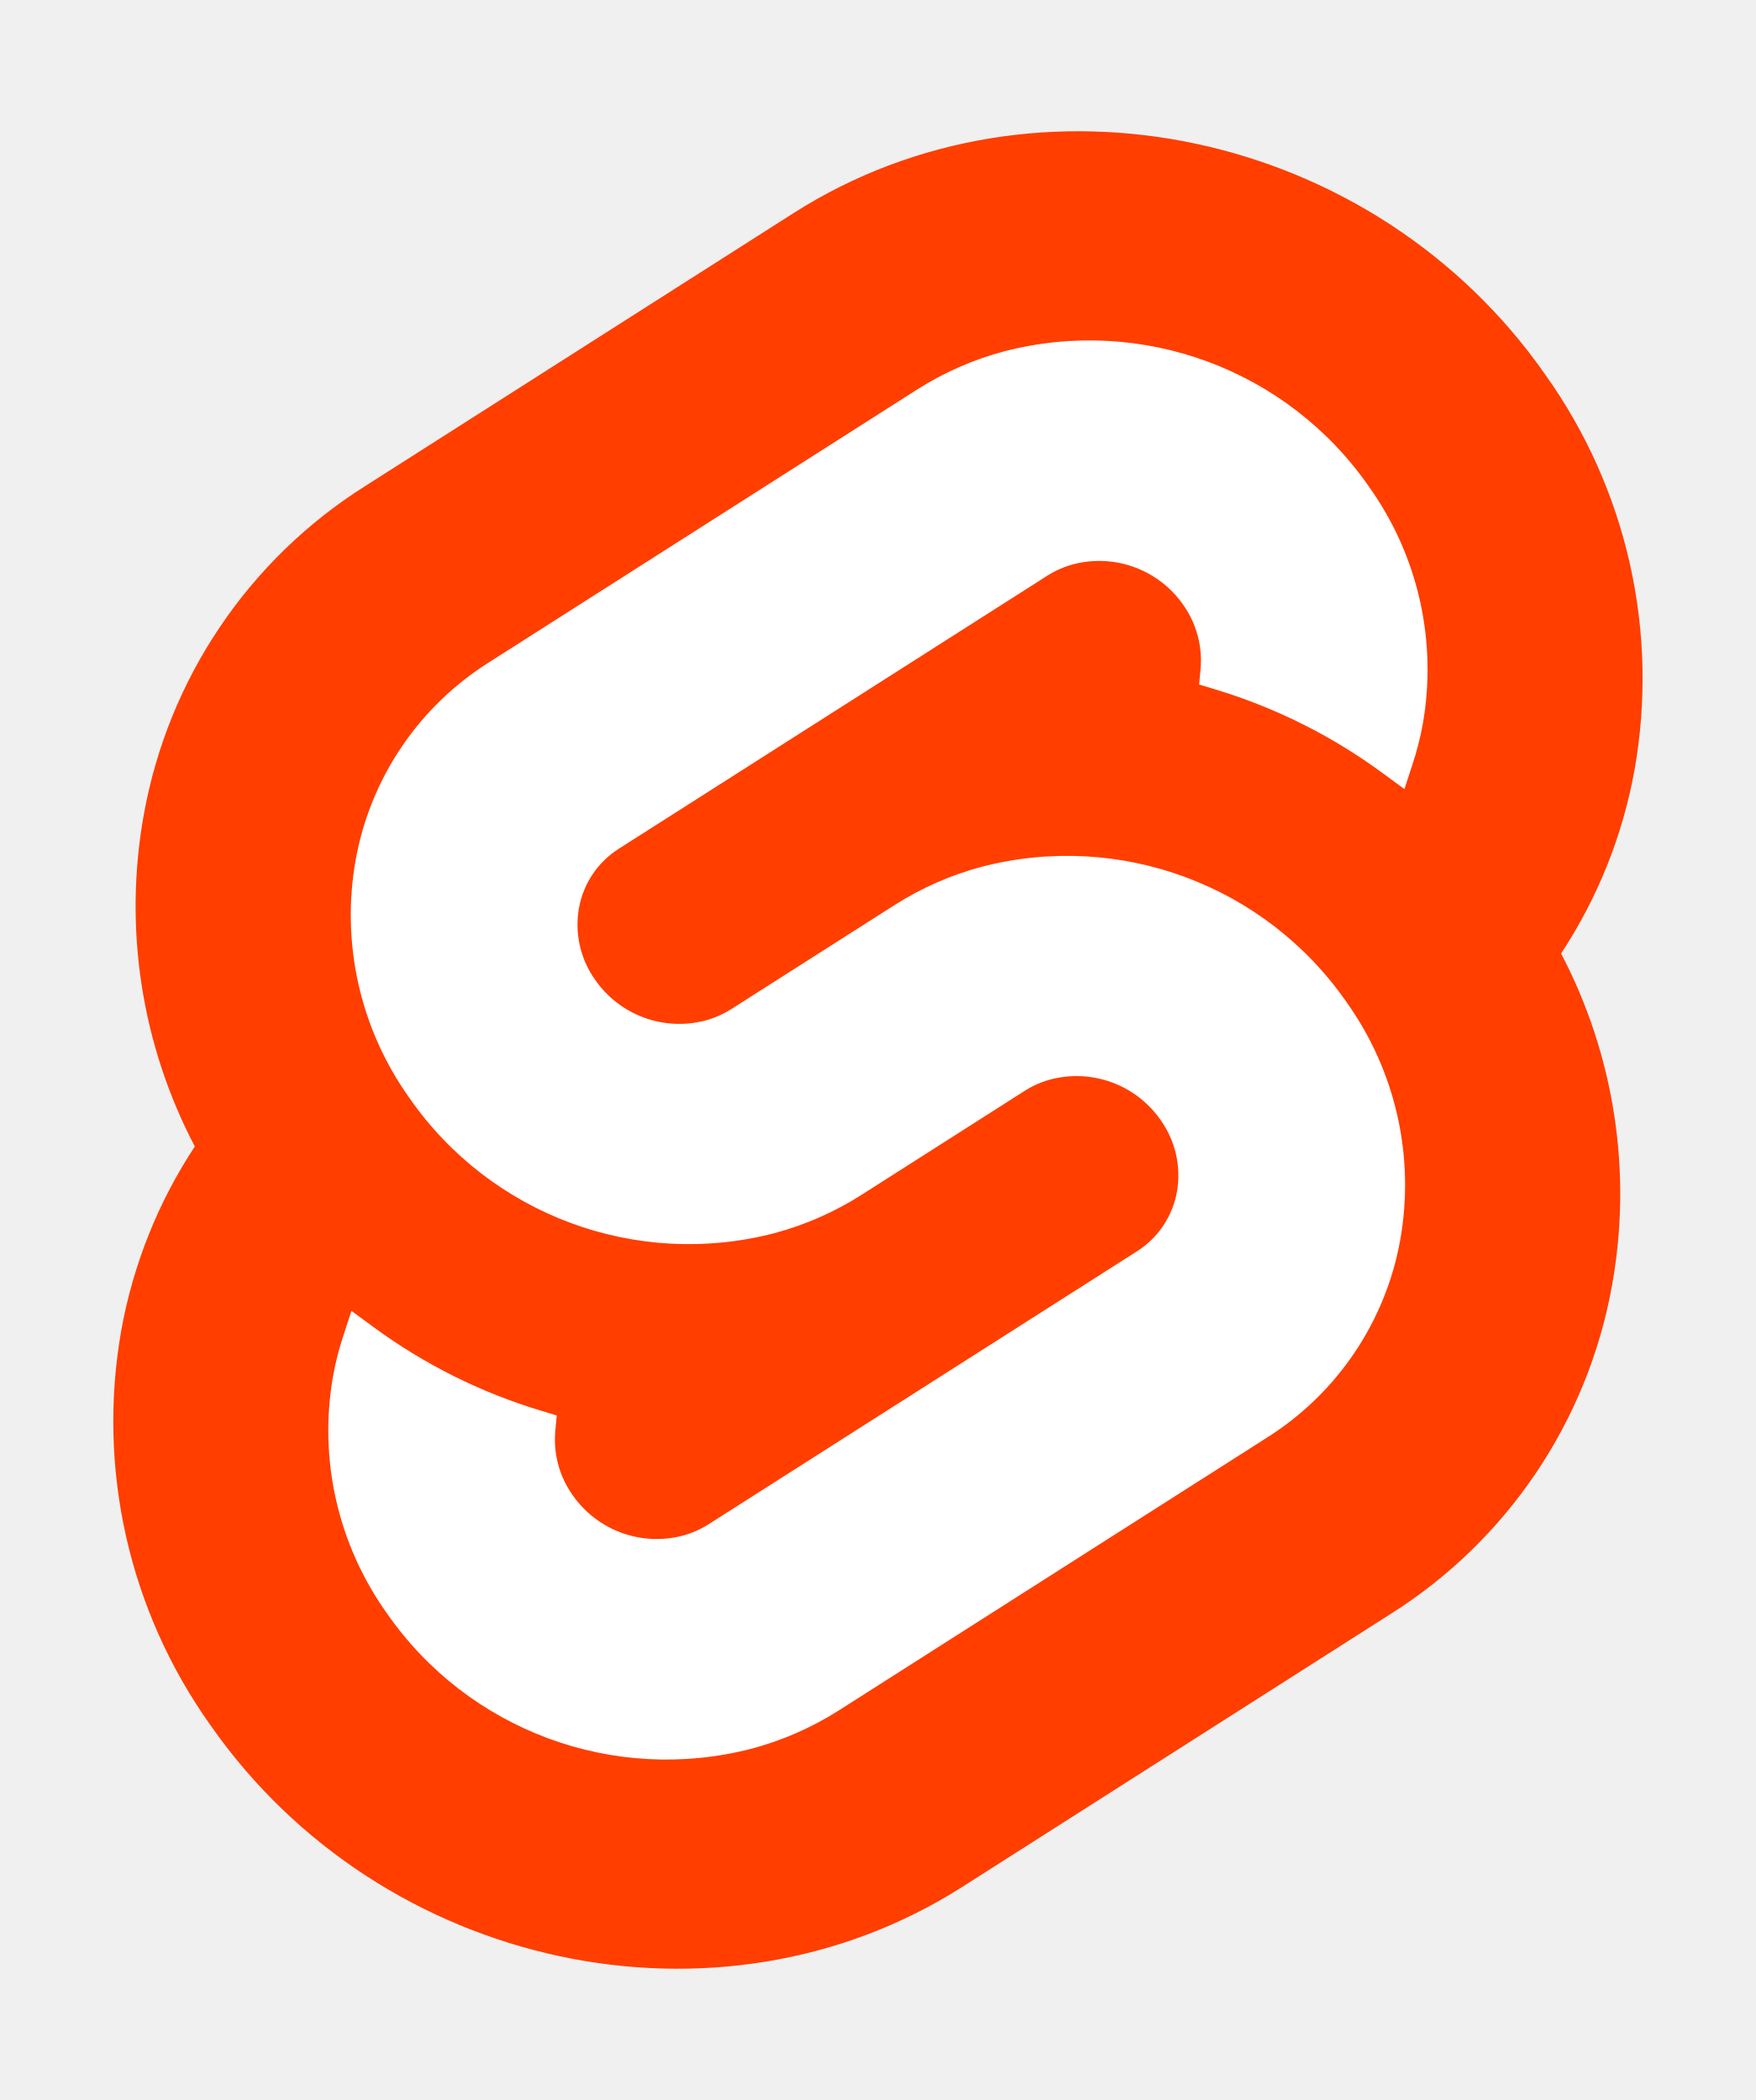
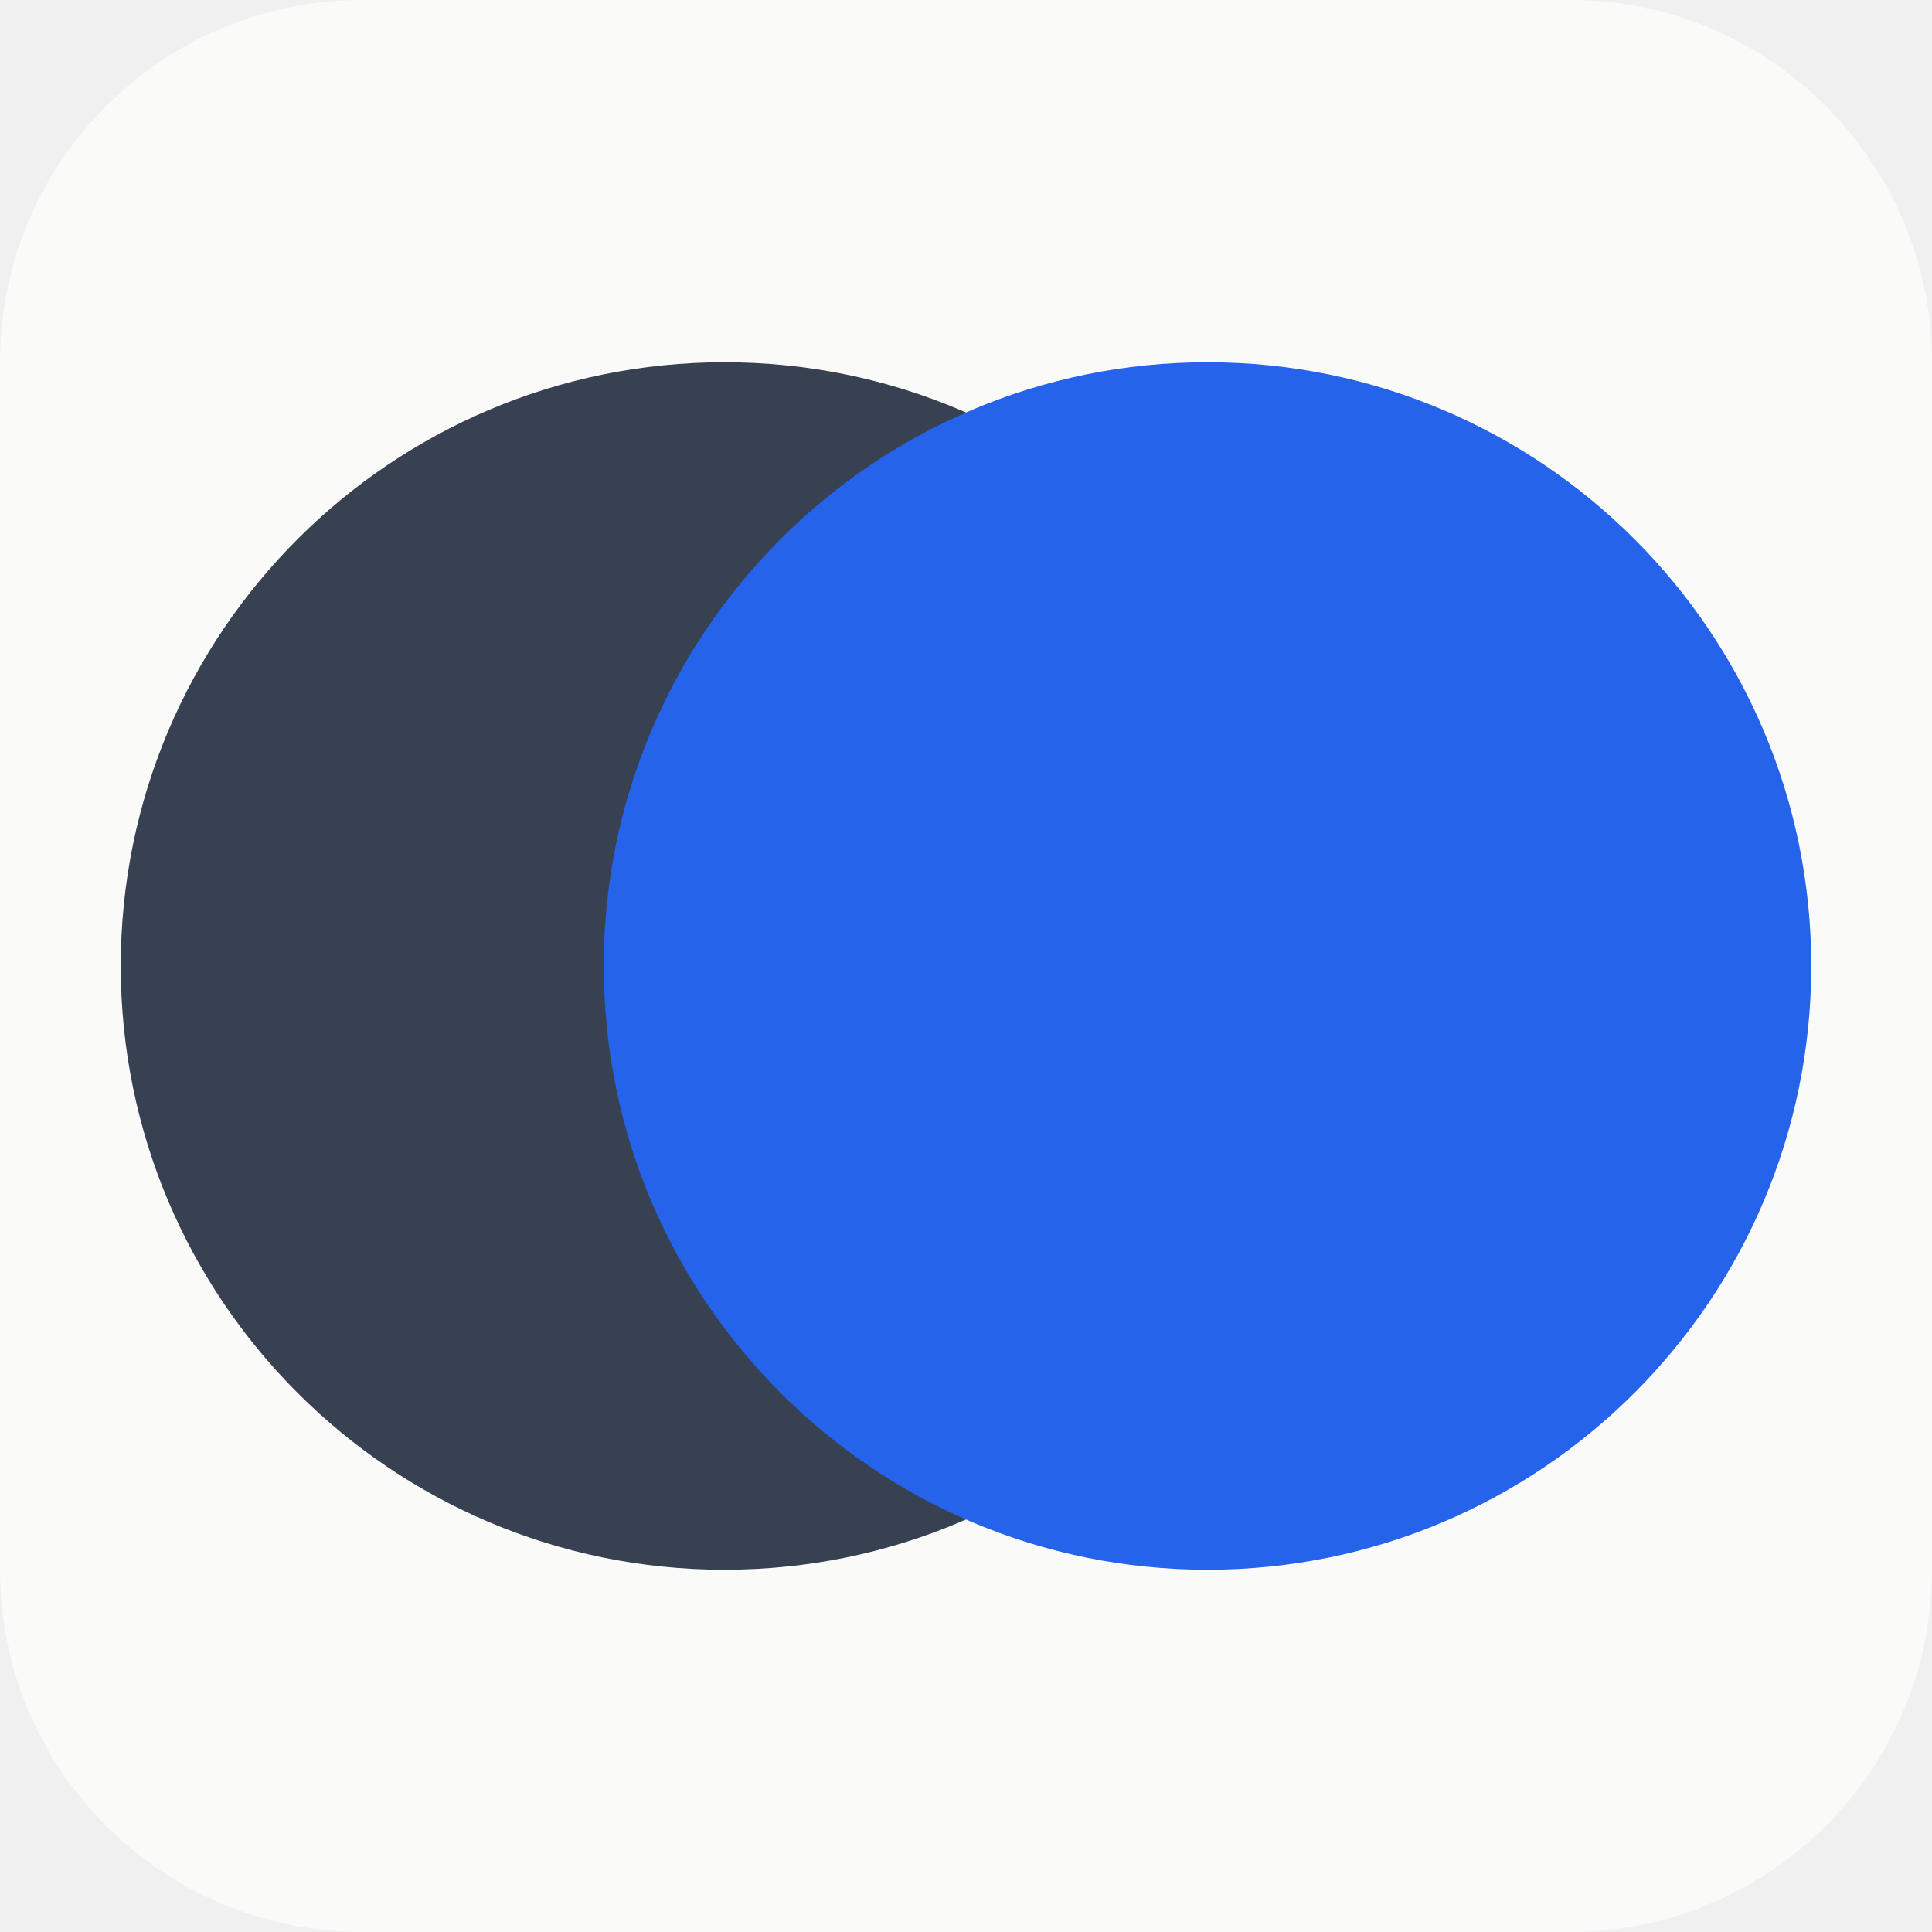
- <svg xmlns="http://www.w3.org/2000/svg" width="107" height="128" viewBox="0 0 107 128">
-   <path d="M94.157 22.819c-10.4-14.885-30.94-19.297-45.792-9.835L22.282 29.608A29.92 29.92 0 0 0 8.764 49.65a31.5 31.5 0 0 0 3.108 20.231 30 30 0 0 0-4.477 11.183 31.9 31.9 0 0 0 5.448 24.116c10.402 14.887 30.942 19.297 45.791 9.835l26.083-16.624A29.92 29.92 0 0 0 98.235 78.35a31.53 31.53 0 0 0-3.105-20.232 30 30 0 0 0 4.474-11.182 31.88 31.88 0 0 0-5.447-24.116" style="fill:#ff3e00" />
-   <path d="M45.817 106.582a20.72 20.72 0 0 1-22.237-8.243 19.17 19.17 0 0 1-3.277-14.503 18 18 0 0 1 .624-2.435l.49-1.498 1.337.981a33.6 33.6 0 0 0 10.203 5.098l.97.294-.09.968a5.85 5.85 0 0 0 1.052 3.878 6.24 6.24 0 0 0 6.695 2.485 5.8 5.8 0 0 0 1.603-.704L69.27 76.28a5.43 5.43 0 0 0 2.45-3.631 5.8 5.8 0 0 0-.987-4.371 6.24 6.24 0 0 0-6.698-2.487 5.7 5.7 0 0 0-1.6.704l-9.953 6.345a19 19 0 0 1-5.296 2.326 20.72 20.72 0 0 1-22.237-8.243 19.17 19.17 0 0 1-3.277-14.502 17.99 17.99 0 0 1 8.13-12.052l26.081-16.623a19 19 0 0 1 5.3-2.329 20.72 20.72 0 0 1 22.237 8.243 19.17 19.17 0 0 1 3.277 14.503 18 18 0 0 1-.624 2.435l-.49 1.498-1.337-.98a33.6 33.6 0 0 0-10.203-5.1l-.97-.294.09-.968a5.86 5.86 0 0 0-1.052-3.878 6.24 6.24 0 0 0-6.696-2.485 5.8 5.8 0 0 0-1.602.704L37.73 51.72a5.42 5.42 0 0 0-2.449 3.63 5.79 5.79 0 0 0 .986 4.372 6.24 6.24 0 0 0 6.698 2.486 5.8 5.8 0 0 0 1.602-.704l9.952-6.342a19 19 0 0 1 5.295-2.328 20.72 20.72 0 0 1 22.237 8.242 19.17 19.17 0 0 1 3.277 14.503 18 18 0 0 1-8.13 12.053l-26.081 16.622a19 19 0 0 1-5.3 2.328" style="fill:#fff" />
+ <svg xmlns="http://www.w3.org/2000/svg" width="64" height="64" viewBox="0 0 64 64" fill="none">
+   <rect width="64" height="64" fill="#fafaf9" rx="12" ry="12" />
+   <circle cx="24" cy="32" r="20" fill="#374151" />
+   <circle cx="40" cy="32" r="20" fill="#2563eb" />
</svg>
